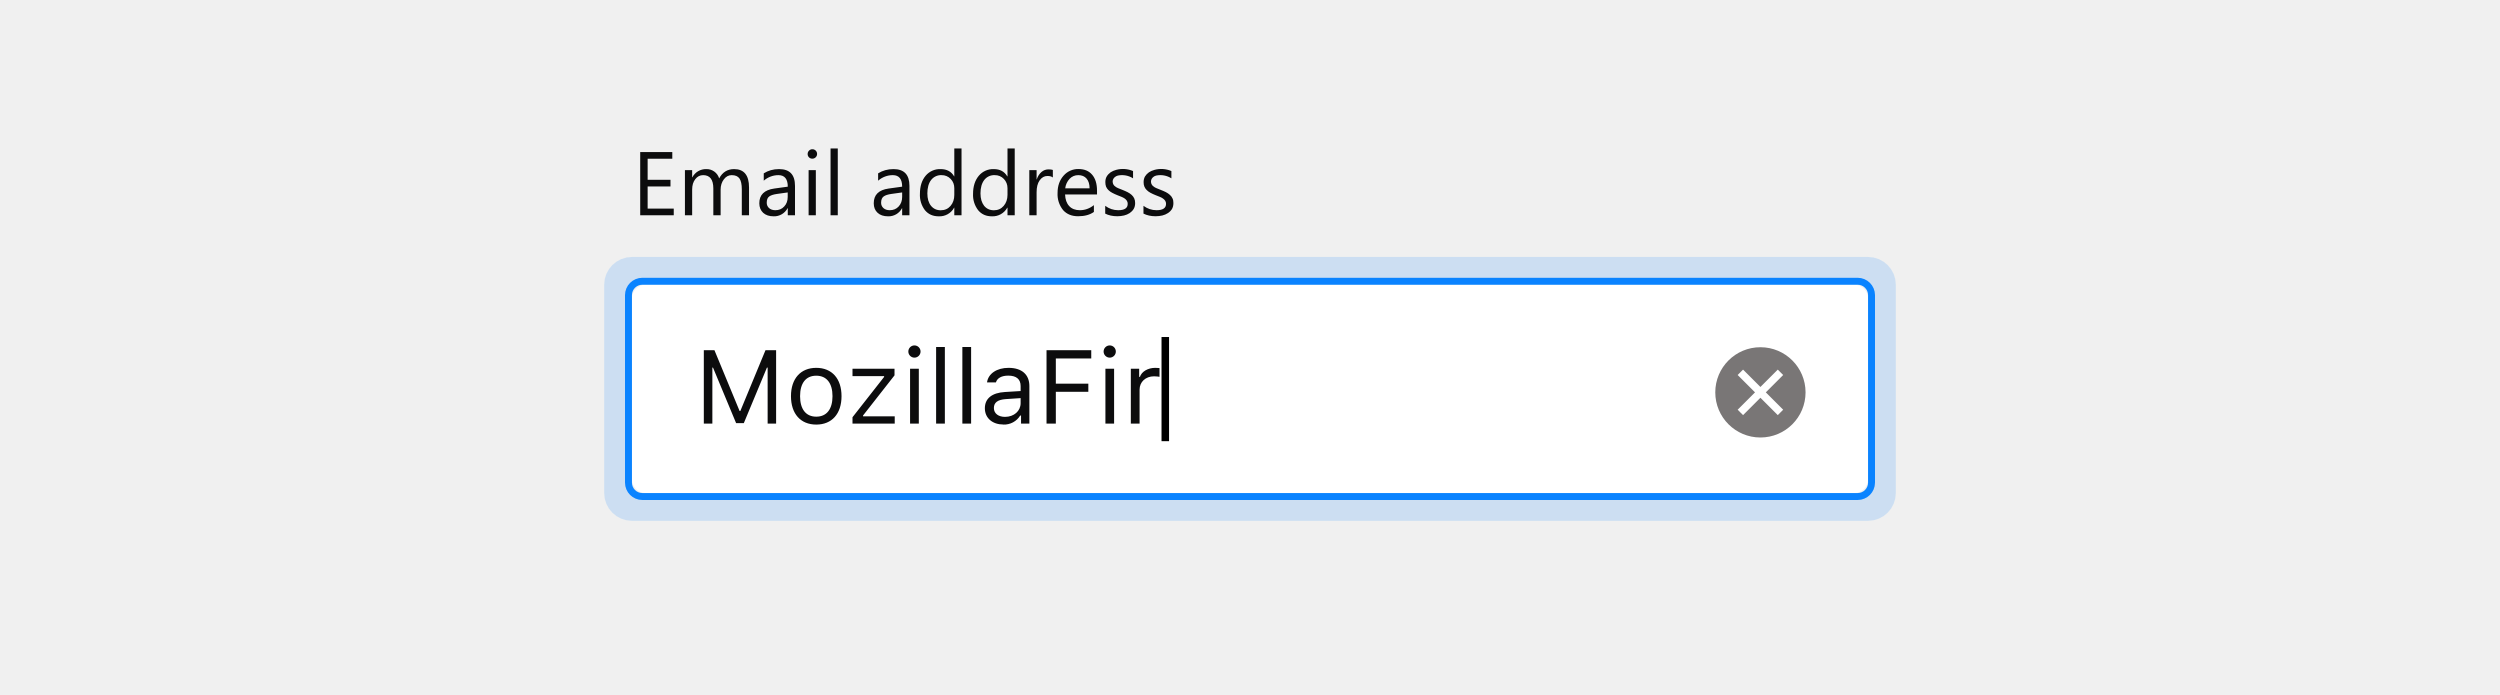
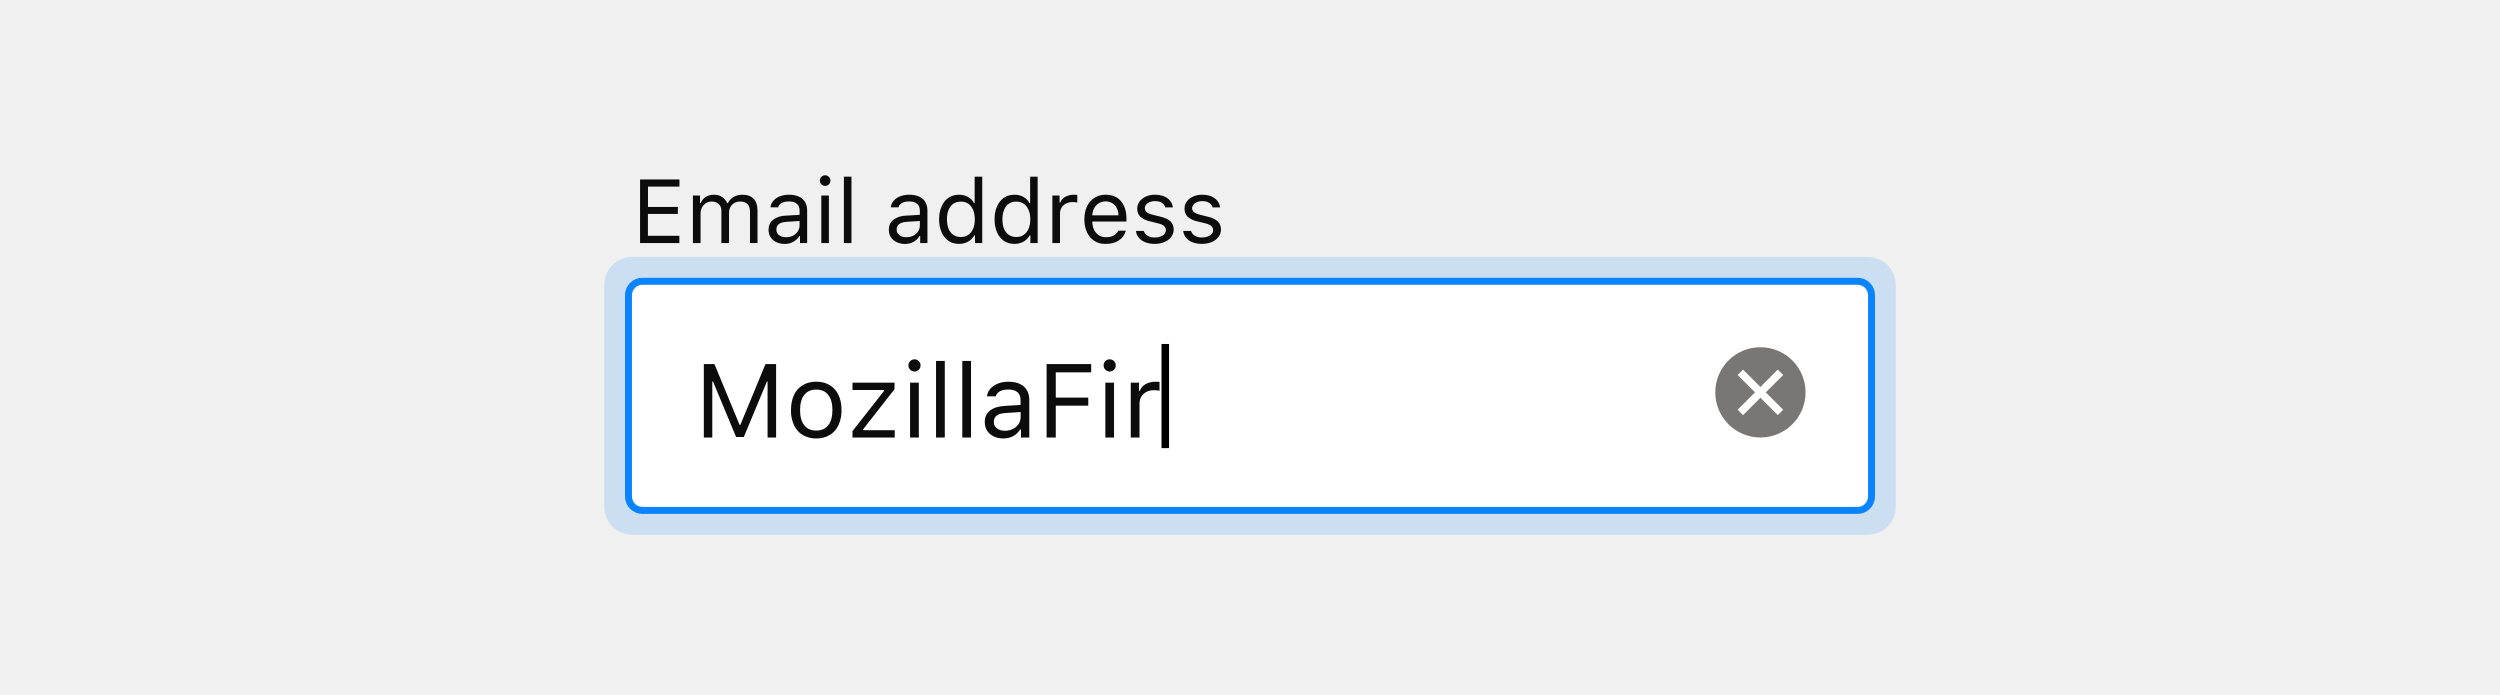
<svg xmlns="http://www.w3.org/2000/svg" xmlns:xlink="http://www.w3.org/1999/xlink" viewBox="0 0 360 100">
  <defs>
-     <rect id="a" width="178" height="30" rx="2" />
+     <rect id="a" width="178" height="32" rx="2" />
  </defs>
-   <g fill="none" fill-rule="evenodd" transform="translate(91 15)">
-     <g transform="translate(0 26)">
+   <g fill="none" fill-rule="evenodd" transform="translate(91 25)">
+     <g transform="translate(0 16)">
      <use fill="#FFFFFF" xlink:href="#a" />
-       <rect width="179" height="31" x="-.5" y="-.5" stroke="#0A84FF" rx="2" />
-       <rect width="182" height="34" x="-2" y="-2" stroke="#0A84FF" stroke-opacity=".3" stroke-width="4" opacity=".52" rx="2" />
-       <path fill="#0C0C0D" d="M20.76 20V9.43h-1.53l-3.62 8.75h-.11l-3.62-8.75h-1.53V20h1.23v-8.07h.09l3.33 8h1.11l3.33-8h.1V20h1.22zm5.78.14c-2.25 0-3.64-1.55-3.64-4.09s1.4-4.08 3.64-4.08c2.25 0 3.64 1.54 3.64 4.08s-1.39 4.09-3.64 4.09zm0-1.14c1.5 0 2.34-1.08 2.34-2.95s-.84-2.95-2.34-2.95-2.33 1.08-2.33 2.95.84 2.95 2.33 2.95zm5.22 1h6.08v-1.05h-4.56v-.12l4.53-5.78v-.95h-6.05v1.06h4.55v.12l-4.55 5.8V20zm8.3 0h1.25v-7.9h-1.26V20zm.62-9.5a.88.88 0 0 0 0-1.76.88.88 0 0 0 0 1.76zM43.8 20h1.26V8.97h-1.26V20zm3.78 0h1.26V8.97h-1.26V20zm6.14-.97c1.3 0 2.25-.85 2.25-1.97v-.73l-2.12.14c-1.2.08-1.73.5-1.73 1.29 0 .8.68 1.27 1.6 1.27zm-.24 1.1c-1.53 0-2.66-.9-2.66-2.34 0-1.42 1.04-2.23 2.88-2.34l2.27-.14v-.72c0-.97-.6-1.5-1.78-1.5-.95 0-1.6.35-1.78.98h-1.28c.17-1.27 1.42-2.1 3.1-2.1 1.93 0 3 .98 3 2.62V20h-1.2v-1.16h-.12a2.73 2.73 0 0 1-2.43 1.3zm7.56-.13v-4.58h4.68v-1.17h-4.68v-3.63h5.1V9.43H59.7V20h1.32zm7.14 0h1.25v-7.9h-1.25V20zm.62-9.5a.88.88 0 0 0 0-1.76.88.88 0 0 0 0 1.76zm3.04 9.5h1.26v-4.9c0-1.1.87-1.91 2.07-1.91.25 0 .7.04.8.07V12a5.41 5.41 0 0 0-.62-.03c-1.05 0-1.96.54-2.2 1.3h-.11V12.1h-1.2V20z" />
-       <polygon fill="#000000" points="77.344 22.53 76.26 22.53 76.26 7.53 77.344 7.53" />
+       <rect width="179" height="33" x="-.5" y="-.5" stroke="#0A84FF" rx="2" />
+       <rect width="182" height="36" x="-2" y="-2" stroke="#0A84FF" stroke-opacity=".3" stroke-width="4" opacity=".52" rx="2" />
+       <path fill="#0C0C0D" d="M10.35 11.43h1.53l3.62 8.75h.11l3.62-8.75h1.53V22h-1.23v-8.07h-.09l-3.33 8H15l-3.33-8h-.1V22h-1.22V11.43zM24.6 21.64c-.55-.32-.97-.8-1.26-1.4a5 5 0 0 1-.44-2.19c0-.84.15-1.57.44-2.18a3.2 3.2 0 0 1 1.26-1.41c.55-.33 1.2-.5 1.94-.5.75 0 1.4.17 1.94.5.55.32.97.8 1.26 1.41.3.61.44 1.34.44 2.18a5 5 0 0 1-.44 2.18c-.3.61-.71 1.09-1.26 1.41-.55.33-1.2.5-1.94.5a3.7 3.7 0 0 1-1.94-.5zm3.67-1.4c.4-.52.6-1.25.6-2.19s-.2-1.66-.6-2.18c-.4-.51-.98-.77-1.73-.77s-1.32.26-1.73.77c-.4.52-.6 1.24-.6 2.18 0 .94.2 1.67.6 2.18.4.52.98.77 1.73.77s1.32-.25 1.73-.77zm8.04-4.96v-.12h-4.55V14.1h6.05v.95l-4.53 5.78v.12h4.56V22h-6.08v-.92l4.55-5.8zm3.76-3.04a.85.85 0 0 1-.26-.62c0-.24.08-.45.26-.62a.85.85 0 0 1 .61-.26c.25 0 .46.09.63.26.17.17.25.38.25.62s-.08.45-.25.62a.84.84 0 0 1-.63.26.85.85 0 0 1-.61-.26zm1.24 1.86V22h-1.26v-7.9h1.26zm3.74-3.13V22h-1.26V10.97h1.26zm3.78 0V22h-1.26V10.97h1.26zm3.27 10.88c-.4-.2-.72-.47-.95-.82a2.23 2.23 0 0 1-.34-1.24 2 2 0 0 1 .74-1.66c.5-.4 1.21-.62 2.14-.68l2.27-.14v-.72c0-.48-.15-.86-.45-1.12-.3-.25-.75-.38-1.33-.38-.48 0-.87.08-1.18.25-.32.17-.52.41-.6.73h-1.28c.06-.42.22-.8.5-1.1.28-.33.64-.57 1.1-.74.44-.18.94-.26 1.5-.26.63 0 1.18.1 1.63.31.44.21.79.51 1.02.9.24.4.35.87.35 1.41V22h-1.2v-1.16h-.12c-.25.42-.59.74-1 .96-.43.23-.9.34-1.43.34-.5 0-.96-.1-1.37-.29zm2.76-1.08c.34-.17.61-.4.81-.7.2-.3.3-.64.3-1.01v-.73l-2.13.14c-.6.04-1.03.16-1.31.37s-.42.52-.42.92.15.7.45.93c.3.23.68.34 1.15.34.42 0 .8-.08 1.15-.26zm4.85-9.34h6.42v1.19h-5.1v3.63h4.68v1.17h-4.68V22h-1.32V11.43zm8.47.81a.85.85 0 0 1-.26-.62c0-.24.08-.45.26-.62a.85.85 0 0 1 .61-.26c.25 0 .46.09.63.26.17.17.25.38.25.62s-.08.45-.25.62a.84.84 0 0 1-.63.26.85.85 0 0 1-.61-.26zm1.24 1.86V22h-1.25v-7.9h1.25zm3.6 0v1.18h.13c.07-.26.22-.48.43-.68.21-.2.47-.35.78-.47.3-.1.63-.16.98-.16.23 0 .44 0 .63.03v1.26a4.97 4.97 0 0 0-.8-.07c-.4 0-.76.08-1.08.24a1.84 1.84 0 0 0-1 1.68V22h-1.26v-7.9h1.2z" />
+       <polygon fill="#000000" points="77.344 23.53 76.26 23.53 76.26 8.53 77.344 8.53" />
    </g>
-     <path fill="#0C0C0D" d="M6.02 16H1.19V6.9h4.62v.96H2.26v3.03h3.29v.96H2.26v3.19h3.76V16zm10.84 0h-1.04v-3.73c0-.72-.11-1.24-.33-1.56-.23-.33-.6-.49-1.13-.49-.44 0-.82.2-1.13.61-.3.4-.46.9-.46 1.46V16h-1.05v-3.86c0-1.28-.49-1.92-1.47-1.92-.46 0-.84.2-1.13.58-.3.38-.45.88-.45 1.5V16H7.63V9.5h1.04v1.03h.03a2.2 2.2 0 0 1 2.01-1.18 1.88 1.88 0 0 1 1.85 1.34c.48-.9 1.2-1.34 2.15-1.34 1.43 0 2.15.88 2.15 2.64V16zm6.62 0h-1.04v-1.02h-.03a2.18 2.18 0 0 1-2 1.17c-.64 0-1.15-.17-1.52-.51-.36-.34-.55-.8-.55-1.37 0-1.21.72-1.92 2.15-2.12l1.95-.27c0-1.1-.45-1.66-1.34-1.66a3.2 3.2 0 0 0-2.12.8V9.96c.64-.4 1.37-.61 2.2-.61 1.54 0 2.3.8 2.3 2.42V16zm-1.04-3.29l-1.57.22c-.48.07-.85.18-1.1.36-.24.17-.36.47-.36.9a1 1 0 0 0 .34.78c.23.2.53.3.9.3.52 0 .95-.17 1.28-.54.34-.36.5-.82.5-1.37v-.65zm3.53-4.86a.66.66 0 0 1-.67-.67c0-.2.07-.36.2-.49s.29-.2.47-.2a.67.67 0 0 1 .69.69c0 .18-.07.34-.2.47-.13.13-.3.2-.49.2zm.51 8.15h-1.04V9.5h1.04V16zm3.15 0H28.6V6.38h1.04V16zm10.32 0h-1.04v-1.02h-.02a2.18 2.18 0 0 1-2 1.17c-.65 0-1.16-.17-1.52-.51-.37-.34-.55-.8-.55-1.37 0-1.21.71-1.92 2.14-2.12l1.95-.27c0-1.1-.45-1.66-1.34-1.66a3.2 3.2 0 0 0-2.12.8V9.96c.64-.4 1.38-.61 2.21-.61 1.53 0 2.3.8 2.3 2.42V16zm-1.04-3.29l-1.57.22c-.48.07-.84.18-1.09.36-.24.17-.37.47-.37.9a1 1 0 0 0 .34.78c.23.2.53.3.9.3.52 0 .95-.17 1.29-.54.33-.36.5-.82.5-1.37v-.65zM47.46 16h-1.04v-1.1h-.02a2.4 2.4 0 0 1-2.24 1.25c-.82 0-1.47-.29-1.96-.87a3.58 3.58 0 0 1-.73-2.38c0-1.07.27-1.93.81-2.58a2.68 2.68 0 0 1 2.17-.97c.89 0 1.54.35 1.95 1.05h.02V6.38h1.04V16zm-1.04-2.94v-.96c0-.52-.17-.97-.52-1.33a1.75 1.75 0 0 0-1.32-.55 1.8 1.8 0 0 0-1.5.7c-.36.47-.54 1.11-.54 1.93 0 .75.17 1.34.52 1.78.35.43.82.65 1.4.65.59 0 1.06-.21 1.42-.63.36-.42.54-.95.54-1.59zm8.7 2.94h-1.04v-1.1h-.03a2.4 2.4 0 0 1-2.23 1.25c-.82 0-1.47-.29-1.96-.87a3.58 3.58 0 0 1-.74-2.38c0-1.07.28-1.93.82-2.58a2.68 2.68 0 0 1 2.16-.97c.9 0 1.54.35 1.95 1.05h.03V6.38h1.04V16zm-1.04-2.94v-.96c0-.52-.18-.97-.52-1.33a1.75 1.75 0 0 0-1.33-.55 1.8 1.8 0 0 0-1.5.7c-.36.47-.54 1.11-.54 1.93 0 .75.18 1.34.52 1.78.35.43.82.65 1.41.65.58 0 1.05-.21 1.41-.63.36-.42.55-.95.55-1.59zm6.53-2.5c-.18-.15-.44-.22-.78-.22-.45 0-.82.21-1.12.63-.3.42-.44 1-.44 1.72V16h-1.05V9.5h1.05v1.34h.02c.15-.46.38-.81.68-1.07.3-.26.65-.38 1.02-.38.27 0 .48.03.62.08v1.08zM66.97 13h-4.6c.03.72.22 1.28.6 1.68.36.39.88.59 1.53.59.73 0 1.4-.24 2.02-.73v.98c-.57.41-1.33.62-2.27.62-.92 0-1.64-.3-2.16-.88a3.62 3.62 0 0 1-.8-2.5c0-1 .3-1.83.87-2.47a2.76 2.76 0 0 1 2.14-.95c.85 0 1.5.27 1.97.82.47.55.7 1.32.7 2.3V13zm-1.07-.88c0-.6-.15-1.07-.43-1.4-.29-.34-.69-.5-1.2-.5-.48 0-.9.17-1.24.52a2.4 2.4 0 0 0-.64 1.38h3.51zm2.25 3.64v-1.12c.57.42 1.19.63 1.87.63.92 0 1.37-.3 1.37-.92a.8.8 0 0 0-.12-.44 1.17 1.17 0 0 0-.31-.32c-.14-.1-.3-.18-.47-.25a30.3 30.3 0 0 0-.58-.23 7.48 7.48 0 0 1-.76-.35 2.3 2.3 0 0 1-.55-.4 1.46 1.46 0 0 1-.33-.49c-.07-.19-.1-.4-.1-.65 0-.3.06-.58.2-.81.14-.24.33-.43.56-.6.23-.15.5-.27.8-.35a3.73 3.73 0 0 1 2.43.17v1.05a2.94 2.94 0 0 0-2.18-.4c-.15.04-.29.1-.4.19a.87.87 0 0 0-.26.29.76.76 0 0 0-.1.37c0 .17.04.3.1.42.06.12.15.22.27.3.12.1.26.18.43.25l.58.23c.29.11.54.23.77.34.23.12.43.25.59.4.16.14.28.31.37.5.09.2.13.42.13.68 0 .32-.07.6-.21.84-.15.24-.34.43-.57.59a2.6 2.6 0 0 1-.82.35c-.31.07-.63.11-.97.11-.67 0-1.25-.13-1.74-.38zm5.51 0v-1.12c.57.42 1.2.63 1.88.63.91 0 1.37-.3 1.37-.92a.8.8 0 0 0-.12-.44 1.17 1.17 0 0 0-.32-.32c-.13-.1-.29-.18-.47-.25a30.3 30.3 0 0 0-.58-.23 7.48 7.48 0 0 1-.76-.35 2.3 2.3 0 0 1-.54-.4 1.46 1.46 0 0 1-.33-.49c-.08-.19-.11-.4-.11-.65 0-.3.07-.58.2-.81.15-.24.33-.43.57-.6.23-.15.5-.27.8-.35a3.73 3.73 0 0 1 2.43.17v1.05a2.94 2.94 0 0 0-2.18-.4c-.16.04-.3.1-.4.19a.87.87 0 0 0-.26.29.76.76 0 0 0-.1.37c0 .17.03.3.1.42.06.12.15.22.27.3.11.1.26.18.43.25l.57.23c.3.11.55.23.78.34.23.12.42.25.58.4.16.14.29.31.37.5.1.2.13.42.13.68 0 .32-.07.6-.2.84-.15.24-.34.43-.58.59a2.6 2.6 0 0 1-.81.35c-.31.07-.64.11-.98.11-.66 0-1.24-.13-1.74-.38z" />
-     <g transform="translate(156 35)">
+     <path fill="#0C0C0D" d="M1.17 10V.84h5.67v1.03H2.31V4.8h4.3v1.01H2.3v3.15h4.53V10H1.17zM9.8 3.16v1.08h.1c.16-.38.4-.68.74-.89.33-.2.72-.31 1.18-.31.44 0 .83.1 1.15.32.33.22.57.5.74.88h.1c.19-.37.46-.66.84-.88.37-.22.79-.32 1.25-.32.7 0 1.24.19 1.62.58.37.38.56.94.56 1.65V10H17V5.52c0-.5-.11-.88-.35-1.12-.24-.25-.6-.38-1.08-.38-.31 0-.59.07-.83.21a1.5 1.5 0 0 0-.56.58c-.13.24-.2.5-.2.8V10h-1.1V5.35c0-.4-.12-.73-.38-.97s-.6-.36-1.04-.36c-.3 0-.56.08-.8.23-.25.16-.44.37-.58.63-.14.27-.2.56-.2.88V10h-1.1V3.16h1.04zm11 6.71c-.36-.17-.64-.4-.83-.71-.2-.3-.3-.67-.3-1.08 0-.6.21-1.08.65-1.43a3.2 3.2 0 0 1 1.84-.6l1.98-.11v-.62c0-.43-.13-.75-.4-.98-.26-.22-.64-.33-1.15-.33-.41 0-.75.07-1.02.22-.28.15-.45.36-.52.63h-1.1c.04-.37.18-.69.42-.96.24-.28.56-.49.95-.64a3.6 3.6 0 0 1 1.3-.22c.56 0 1.03.09 1.41.27.4.18.69.44.9.78.2.34.3.75.3 1.23V10H24.2V9h-.1c-.22.35-.52.63-.88.83-.36.2-.77.3-1.23.3-.44 0-.84-.1-1.19-.26zm2.38-.93c.3-.15.53-.36.7-.62.17-.26.26-.55.26-.87v-.63l-1.84.12c-.52.03-.9.14-1.14.32a.93.93 0 0 0-.36.8c0 .34.13.61.38.8.26.2.6.3 1 .3.37 0 .7-.07 1-.22zm4.1-7.4a.73.73 0 0 1-.22-.53c0-.22.07-.4.22-.54a.74.74 0 0 1 .54-.23c.21 0 .39.08.54.23.15.14.22.32.22.54 0 .2-.07.38-.22.53a.73.73 0 0 1-.54.23.73.73 0 0 1-.54-.23zm1.08 1.62V10h-1.09V3.16h1.1zM31.61.44V10h-1.09V.44h1.1zm6.5 9.43c-.34-.17-.62-.4-.82-.71-.2-.3-.3-.67-.3-1.08 0-.6.22-1.08.65-1.43a3.2 3.2 0 0 1 1.85-.6l1.97-.11v-.62c0-.43-.13-.75-.4-.98-.25-.22-.64-.33-1.15-.33-.4 0-.75.07-1.02.22s-.44.36-.52.63h-1.1c.04-.37.19-.69.43-.96.24-.28.56-.49.94-.64a3.6 3.6 0 0 1 1.31-.22c.55 0 1.02.09 1.41.27.4.18.69.44.89.78.2.34.3.75.3 1.23V10h-1.04V9h-.1c-.22.35-.51.63-.87.83-.37.2-.78.3-1.24.3-.44 0-.83-.1-1.18-.26zm2.4-.93c.3-.15.53-.36.7-.62.17-.26.25-.55.25-.87v-.63l-1.84.12c-.51.03-.9.14-1.13.32a.93.93 0 0 0-.37.8c0 .34.13.61.4.8.25.2.58.3.99.3.37 0 .7-.07 1-.22zm5.08.75a2.8 2.8 0 0 1-1-1.24 4.62 4.62 0 0 1-.36-1.87c0-.7.12-1.33.36-1.86.23-.54.57-.95 1-1.25.44-.29.94-.43 1.52-.43.47 0 .9.1 1.28.32.38.21.67.5.86.88h.1V.44h1.09V10H49.4V8.9h-.1a2.3 2.3 0 0 1-.9.9c-.4.21-.82.32-1.3.32-.57 0-1.08-.14-1.51-.43zm.7-5.36c-.3.2-.53.5-.69.88-.16.38-.24.84-.24 1.37 0 .53.08.98.24 1.37.16.38.39.68.69.88.3.2.66.3 1.07.3.41 0 .77-.1 1.07-.3.3-.21.53-.5.7-.89.16-.38.24-.84.24-1.36 0-.52-.08-.97-.24-1.36-.17-.38-.4-.68-.7-.89-.3-.2-.66-.3-1.07-.3-.41 0-.77.1-1.07.3zm7.28 5.36a2.8 2.8 0 0 1-1-1.24 4.62 4.62 0 0 1-.35-1.87c0-.7.11-1.33.35-1.86.24-.54.57-.95 1-1.25.44-.29.95-.43 1.52-.43.48 0 .9.1 1.29.32.38.21.66.5.86.88h.1V.44h1.08V10h-1.04V8.9h-.1a2.3 2.3 0 0 1-.9.9c-.39.21-.81.32-1.29.32-.58 0-1.09-.14-1.52-.43zm.7-5.36c-.3.2-.52.5-.68.88-.16.38-.24.84-.24 1.37 0 .53.08.98.23 1.37.16.38.4.68.7.88.3.2.65.3 1.07.3.4 0 .76-.1 1.06-.3.3-.21.54-.5.7-.89.17-.38.25-.84.25-1.36 0-.52-.08-.97-.25-1.36-.16-.38-.4-.68-.7-.89-.3-.2-.65-.3-1.06-.3-.42 0-.77.1-1.07.3zm7.31-1.17v1.01h.1c.07-.22.2-.41.38-.58.19-.18.41-.31.68-.4.26-.1.54-.15.84-.15.21 0 .4 0 .55.03v1.09a4.3 4.3 0 0 0-.7-.06c-.34 0-.65.07-.92.2a1.6 1.6 0 0 0-.87 1.46V10h-1.1V3.16h1.04zm8.53 6.46c-.5.33-1.13.5-1.87.5a2.8 2.8 0 0 1-2.71-1.66 4.38 4.38 0 0 1-.38-1.88c0-.7.13-1.33.38-1.86a2.86 2.86 0 0 1 2.7-1.68c.62 0 1.14.14 1.6.41.44.28.78.68 1.02 1.2.24.51.36 1.12.36 1.83v.42h-4.92v.05c.02.45.1.84.27 1.17.17.33.4.59.69.77.29.18.63.27 1.01.27.44 0 .81-.08 1.1-.24.3-.16.52-.39.67-.7h1.09c-.17.6-.5 1.06-1 1.4zm-2.85-5.37c-.28.17-.51.4-.68.7-.17.3-.27.66-.3 1.06h3.78c0-.4-.1-.75-.25-1.05A1.73 1.73 0 0 0 68.22 4c-.36 0-.68.09-.96.25zm5.84-.24c.22-.3.52-.54.91-.71.4-.18.83-.26 1.3-.26.48 0 .9.07 1.27.22.38.15.68.36.9.64.23.27.37.6.41.97h-1.08a1.1 1.1 0 0 0-.5-.66c-.26-.17-.6-.25-1-.25a2 2 0 0 0-.74.13c-.22.09-.4.21-.52.37a.81.81 0 0 0-.19.53c0 .23.1.42.29.58.2.15.5.28.9.37l1.05.26c.65.15 1.14.38 1.45.68.3.3.46.68.46 1.17 0 .4-.12.76-.36 1.07-.24.32-.56.56-.98.74-.42.17-.88.26-1.4.26-.5 0-.95-.08-1.34-.23-.4-.15-.7-.37-.94-.65a1.78 1.78 0 0 1-.41-.99h1.12c.1.3.28.53.55.7a2 2 0 0 0 1.06.25c.3 0 .58-.05.81-.14.24-.09.43-.21.57-.37.13-.16.2-.35.2-.56 0-.46-.36-.78-1.09-.96l-1.17-.29a3 3 0 0 1-1.42-.67c-.3-.3-.45-.69-.45-1.18 0-.37.11-.71.34-1.02zm6.8 0c.22-.3.53-.54.92-.71.39-.18.82-.26 1.3-.26.47 0 .9.07 1.27.22s.67.36.9.64c.22.27.36.6.4.97h-1.07a1.1 1.1 0 0 0-.5-.66c-.27-.17-.6-.25-1-.25a2 2 0 0 0-.74.13c-.22.09-.4.21-.52.37a.81.81 0 0 0-.2.53c0 .23.1.42.3.58.19.15.49.28.9.37l1.05.26c.65.15 1.13.38 1.44.68.31.3.47.68.47 1.17 0 .4-.12.76-.36 1.07-.24.32-.57.56-.99.74-.41.17-.88.26-1.4.26-.5 0-.95-.08-1.34-.23-.39-.15-.7-.37-.94-.65a1.78 1.78 0 0 1-.4-.99h1.12c.09.3.27.53.55.7a2 2 0 0 0 1.05.25c.3 0 .58-.05.82-.14.24-.09.43-.21.56-.37.14-.16.2-.35.2-.56 0-.46-.36-.78-1.08-.96l-1.18-.29a3 3 0 0 1-1.41-.67c-.3-.3-.45-.69-.45-1.18 0-.37.1-.71.33-1.02z" />
+     <g transform="translate(156 25)">
      <circle cx="6.5" cy="6.5" r="6.5" fill="#797676" />
      <g stroke="#FFFFFF" stroke-linecap="square" stroke-width="1.1" transform="translate(4 4)">
        <path d="M5 0L0 5m5 0L0 0" />
      </g>
    </g>
  </g>
</svg>
